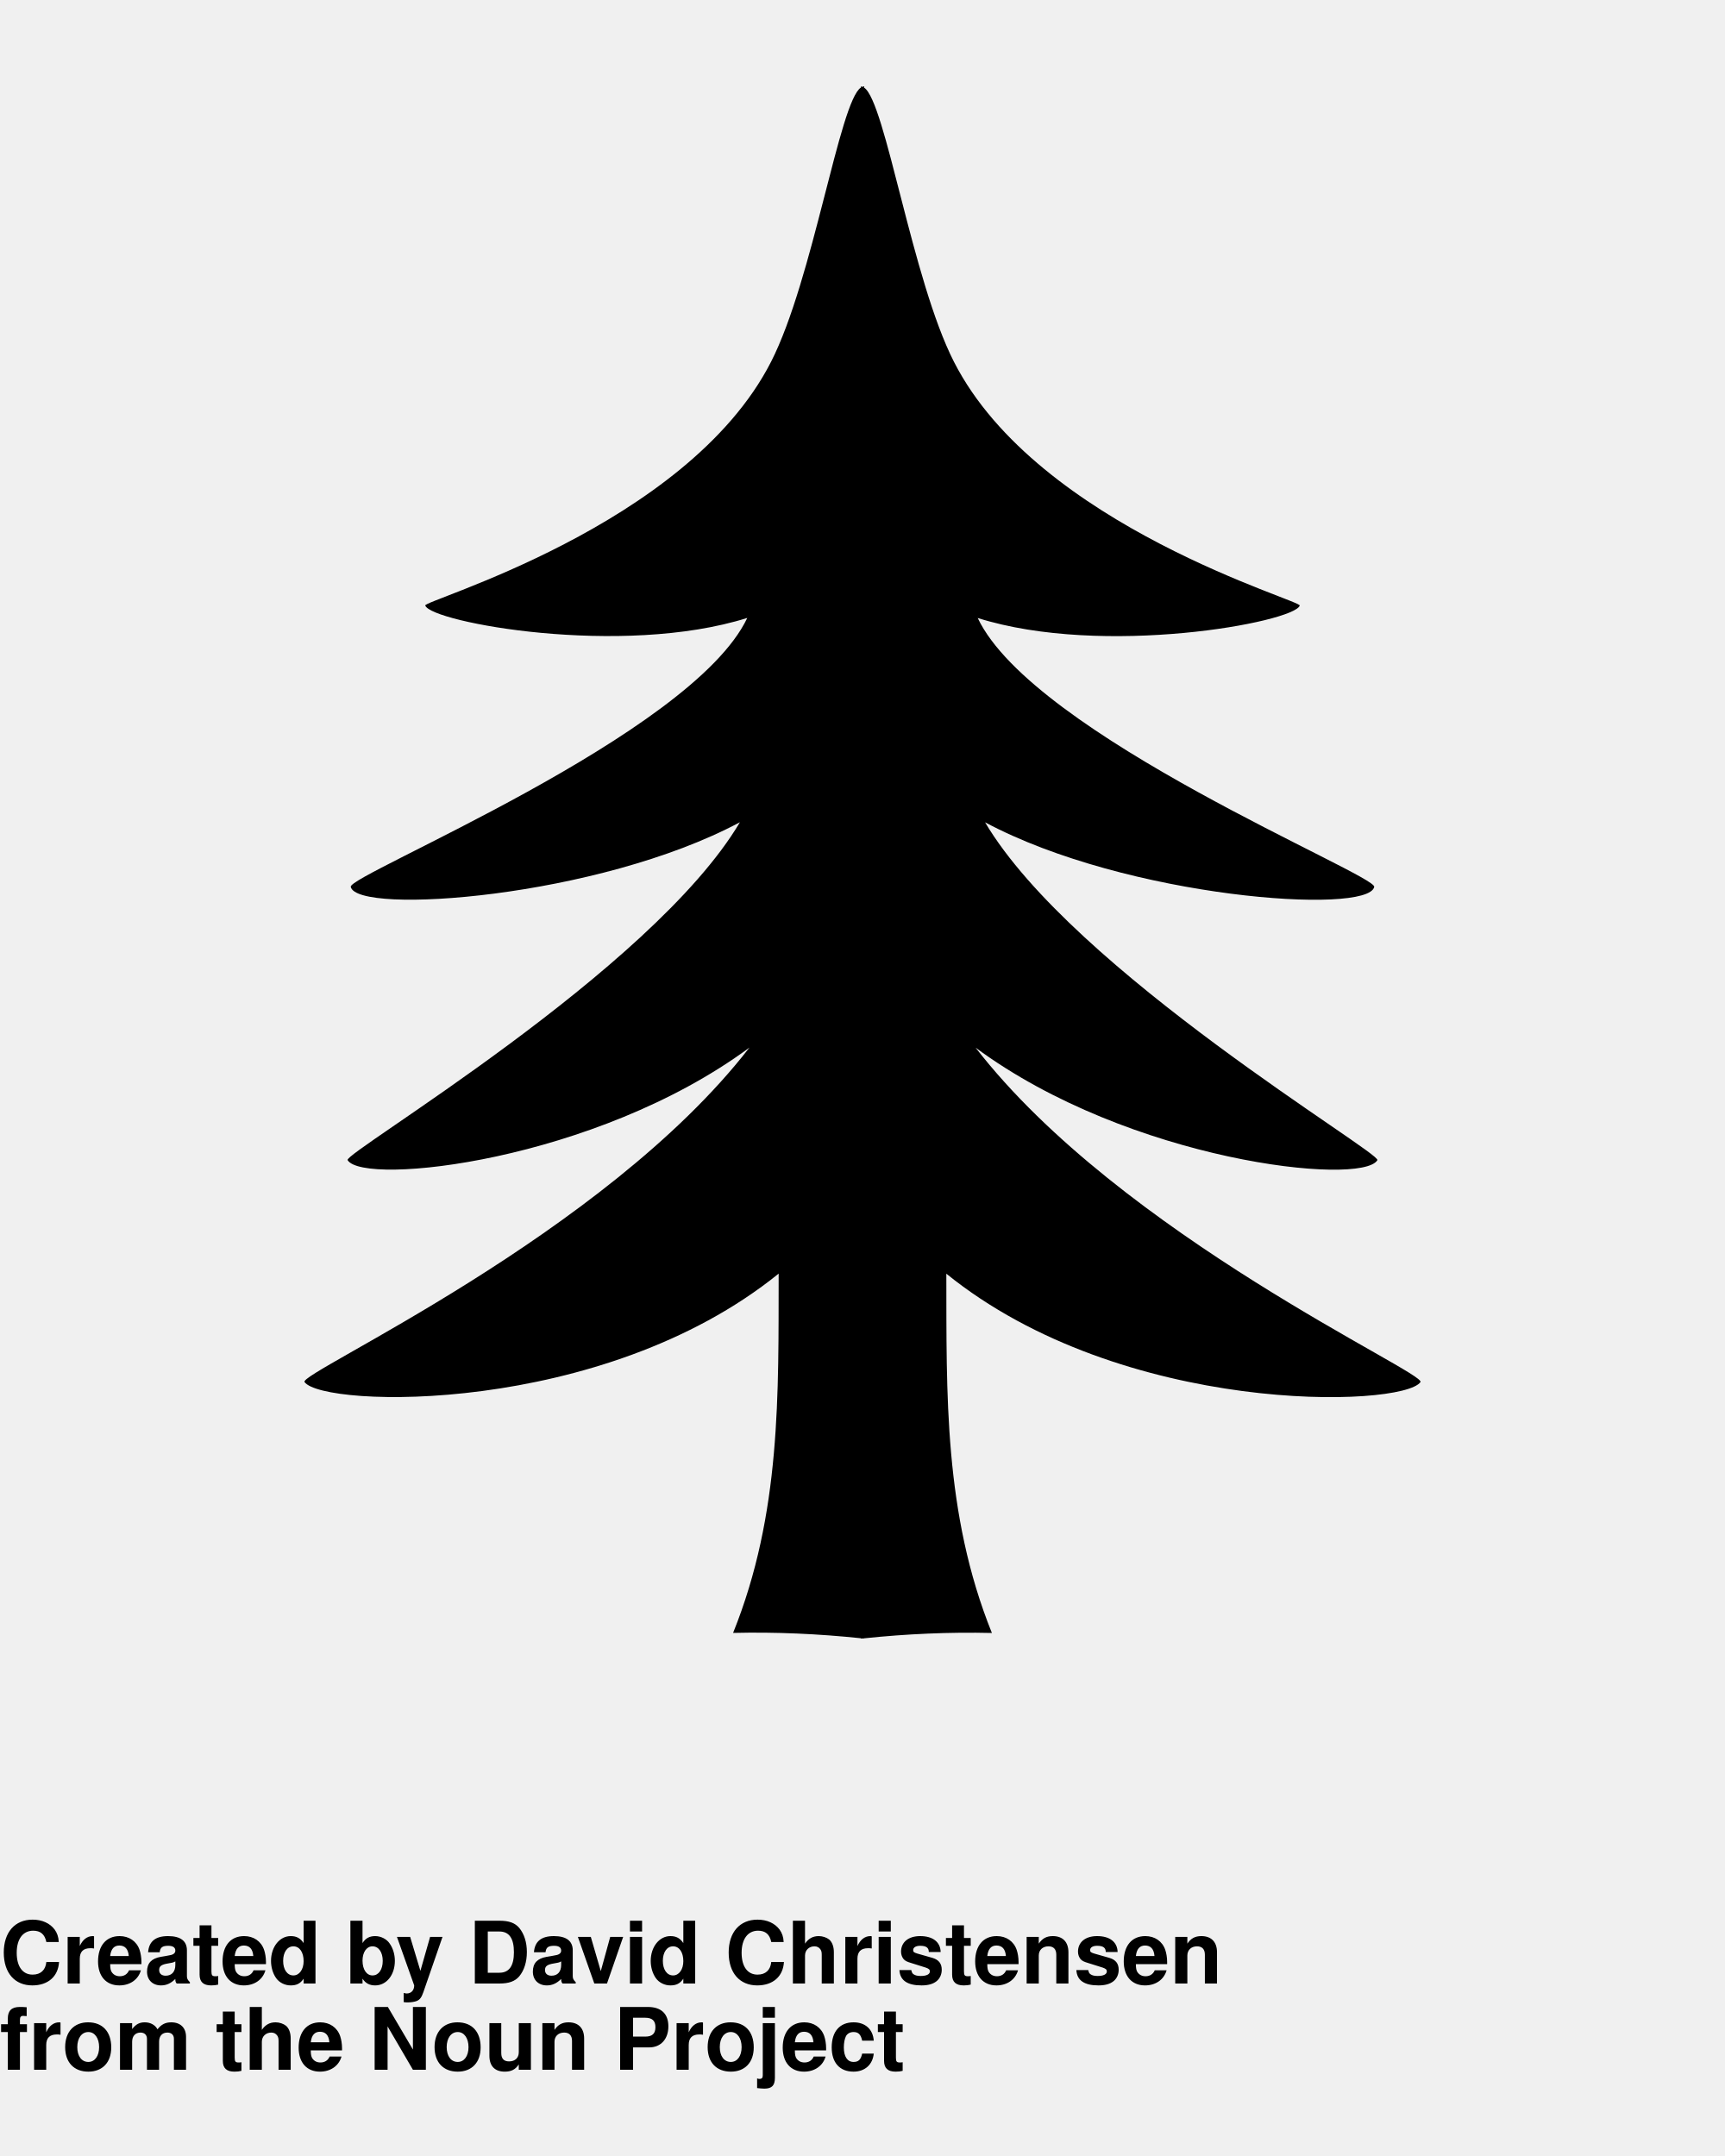
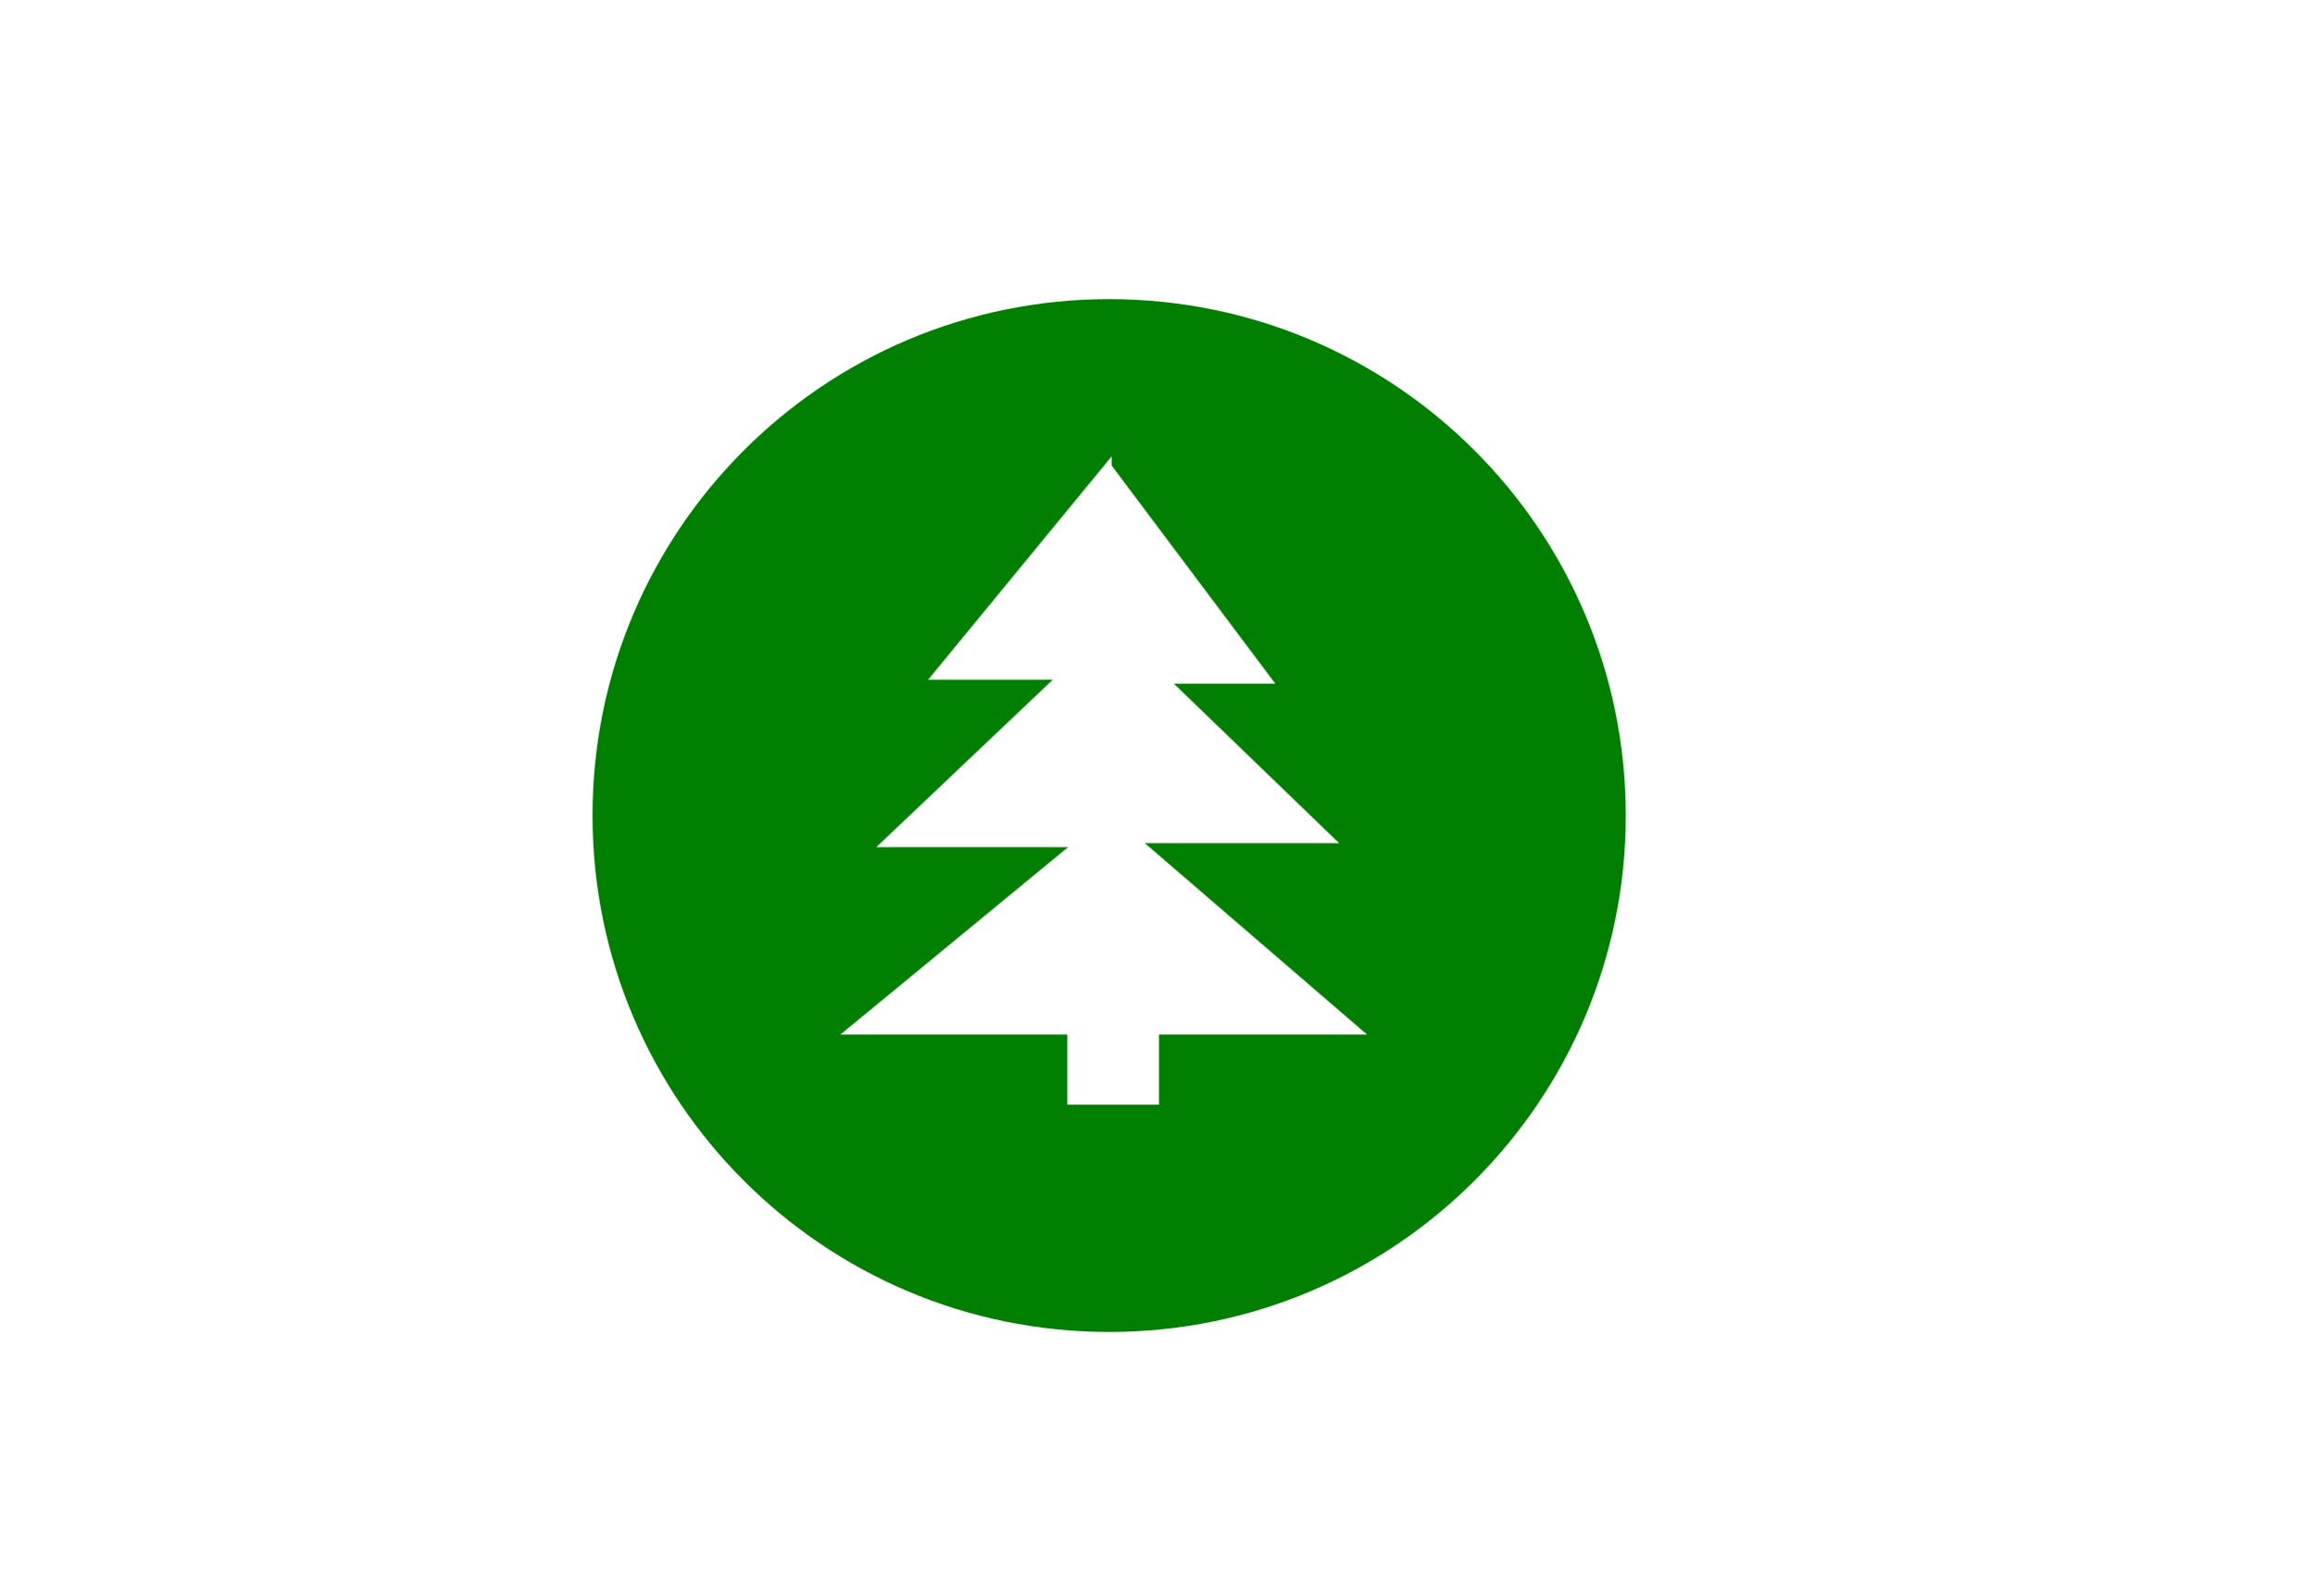
- <svg xmlns="http://www.w3.org/2000/svg" version="1.1" preserveAspectRatio="xMidYMid meet" viewBox="0 0 100 125" x="0px" y="0px">
-   <g style="" display="inline">
-     <path style="color:#000000;font-style:normal;font-variant:normal;font-weight:normal;font-stretch:normal;font-size:medium;line-height:normal;font-family:sans-serif;font-variant-ligatures:normal;font-variant-position:normal;font-variant-caps:normal;font-variant-numeric:normal;font-variant-alternates:normal;font-feature-settings:normal;text-indent:0;text-align:start;text-decoration:none;text-decoration-line:none;text-decoration-style:solid;text-decoration-color:#000000;letter-spacing:normal;word-spacing:normal;text-transform:none;writing-mode:lr-tb;direction:ltr;text-orientation:mixed;dominant-baseline:auto;baseline-shift:baseline;text-anchor:start;white-space:normal;shape-padding:0;clip-rule:nonzero;display:inline;overflow:visible;visibility:visible;opacity:1;isolation:auto;mix-blend-mode:normal;color-interpolation:sRGB;color-interpolation-filters:linearRGB;solid-color:#000000;solid-opacity:1;vector-effect:none;fill:#000000;fill-opacity:1;fill-rule:evenodd;stroke:none;stroke-width:3.368;stroke-linecap:round;stroke-linejoin:bevel;stroke-miterlimit:4;stroke-dasharray:none;stroke-dashoffset:0;stroke-opacity:1;paint-order:stroke fill markers;color-rendering:auto;image-rendering:auto;shape-rendering:auto;text-rendering:auto;enable-background:accumulate" d="m 50.091,5 c -0.032,-0.004 -0.068,0.029 -0.1,0.039 -0.027,-0.007 -0.053,-0.037 -0.08,-0.033 v 0.066 c -1.241,0.8 -2.776,11.128 -5.212,15.903 -4.89,9.582 -20.37,13.883 -20.044,14.137 0.356,0.965 11.366,3.014 18.665,0.714 -3.23,6.815 -23.135,14.888 -22.986,15.59 0.347,1.644 14.34,0.648 22.56,-3.745 -5.117,8.642 -22.998,19.172 -22.743,19.59 0.925,1.517 14.367,0.075 23.294,-6.524 -8.429,10.891 -26.175,18.859 -25.791,19.391 1.075,1.486 17.255,1.993 27.485,-6.286 -0.017,6.943 0.158,13.887 -2.641,20.83 2.471,-0.059 4.942,0.053 7.413,0.31 V 95 c 0.042,-0.004 0.082,-0.004 0.125,-0.008 0.017,0.002 0.038,8.28e-4 0.055,0.003 V 94.986 c 2.471,-0.257 4.939,-0.369 7.41,-0.31 -2.798,-6.943 -2.624,-13.887 -2.641,-20.83 10.23,8.279 26.409,7.773 27.485,6.286 0.385,-0.532 -17.359,-8.499 -25.788,-19.391 8.926,6.599 22.366,8.042 23.291,6.524 0.255,-0.418 -17.626,-10.948 -22.743,-19.59 8.22,4.394 22.213,5.389 22.56,3.745 0.148,-0.702 -19.756,-8.775 -22.986,-15.59 7.299,2.3 18.31,0.251 18.665,-0.714 C 75.671,34.864 60.193,30.563 55.304,20.981 52.867,16.206 51.333,5.878 50.091,5.078 Z" />
+ <svg xmlns="http://www.w3.org/2000/svg" width="580" height="400">
+   <g>
+     <rect fill="#fff" id="canvas_background" height="402" width="582" y="-1" x="-1" />
+     <g display="none" overflow="visible" y="0" x="0" height="100%" width="100%" id="canvasGrid">
+       <rect fill="url(#gridpattern)" stroke-width="0" y="0" x="0" height="100%" width="100%" />
+     </g>
  </g>
-   <text x="0" y="115" fill="#000000" font-size="5px" font-weight="bold" font-family="'Helvetica Neue', Helvetica, Arial-Unicode, Arial, Sans-serif">Created by David Christensen</text>
-   <text x="0" y="120" fill="#000000" font-size="5px" font-weight="bold" font-family="'Helvetica Neue', Helvetica, Arial-Unicode, Arial, Sans-serif">from the Noun Project</text>
+   <g>
+     <ellipse ry="129.5" rx="129.5" id="svg_12" cy="204.5" cx="278" stroke-opacity="null" stroke-width="0" stroke="#000" fill="#007f00" />
+     <path stroke="#000" id="svg_1" d="m277.638,171.425l0,-56l42,56l-42,0z" stroke-width="0" fill="#ffffff" />
+     <path stroke="#000" id="svg_2" d="m277.638,211.425l0,-56l58,56l-58,0z" stroke-width="0" fill="#ffffff" />
+     <path stroke="#000" id="svg_3" d="m277.638,259.425l0,-56l65,56l-65,0z" stroke-width="0" fill="#ffffff" />
+     <path stroke="#000" id="svg_5" d="m278.638,170.425l0,-56l-46,56l46,0z" stroke-width="0" fill="#ffffff" />
+     <path stroke="#000" id="svg_6" d="m278.638,212.425l0,-56l-59,56l59,0z" stroke-width="0" fill="#ffffff" />
+     <path stroke="#000" id="svg_7" d="m278.638,259.425l0,-56l-68,56l68,0z" stroke-width="0" fill="#ffffff" />
+     <rect id="svg_10" height="23" width="23" y="254" x="267.5" stroke-opacity="null" stroke-width="0" stroke="#000" fill="#ffffff" />
+   </g>
</svg>
